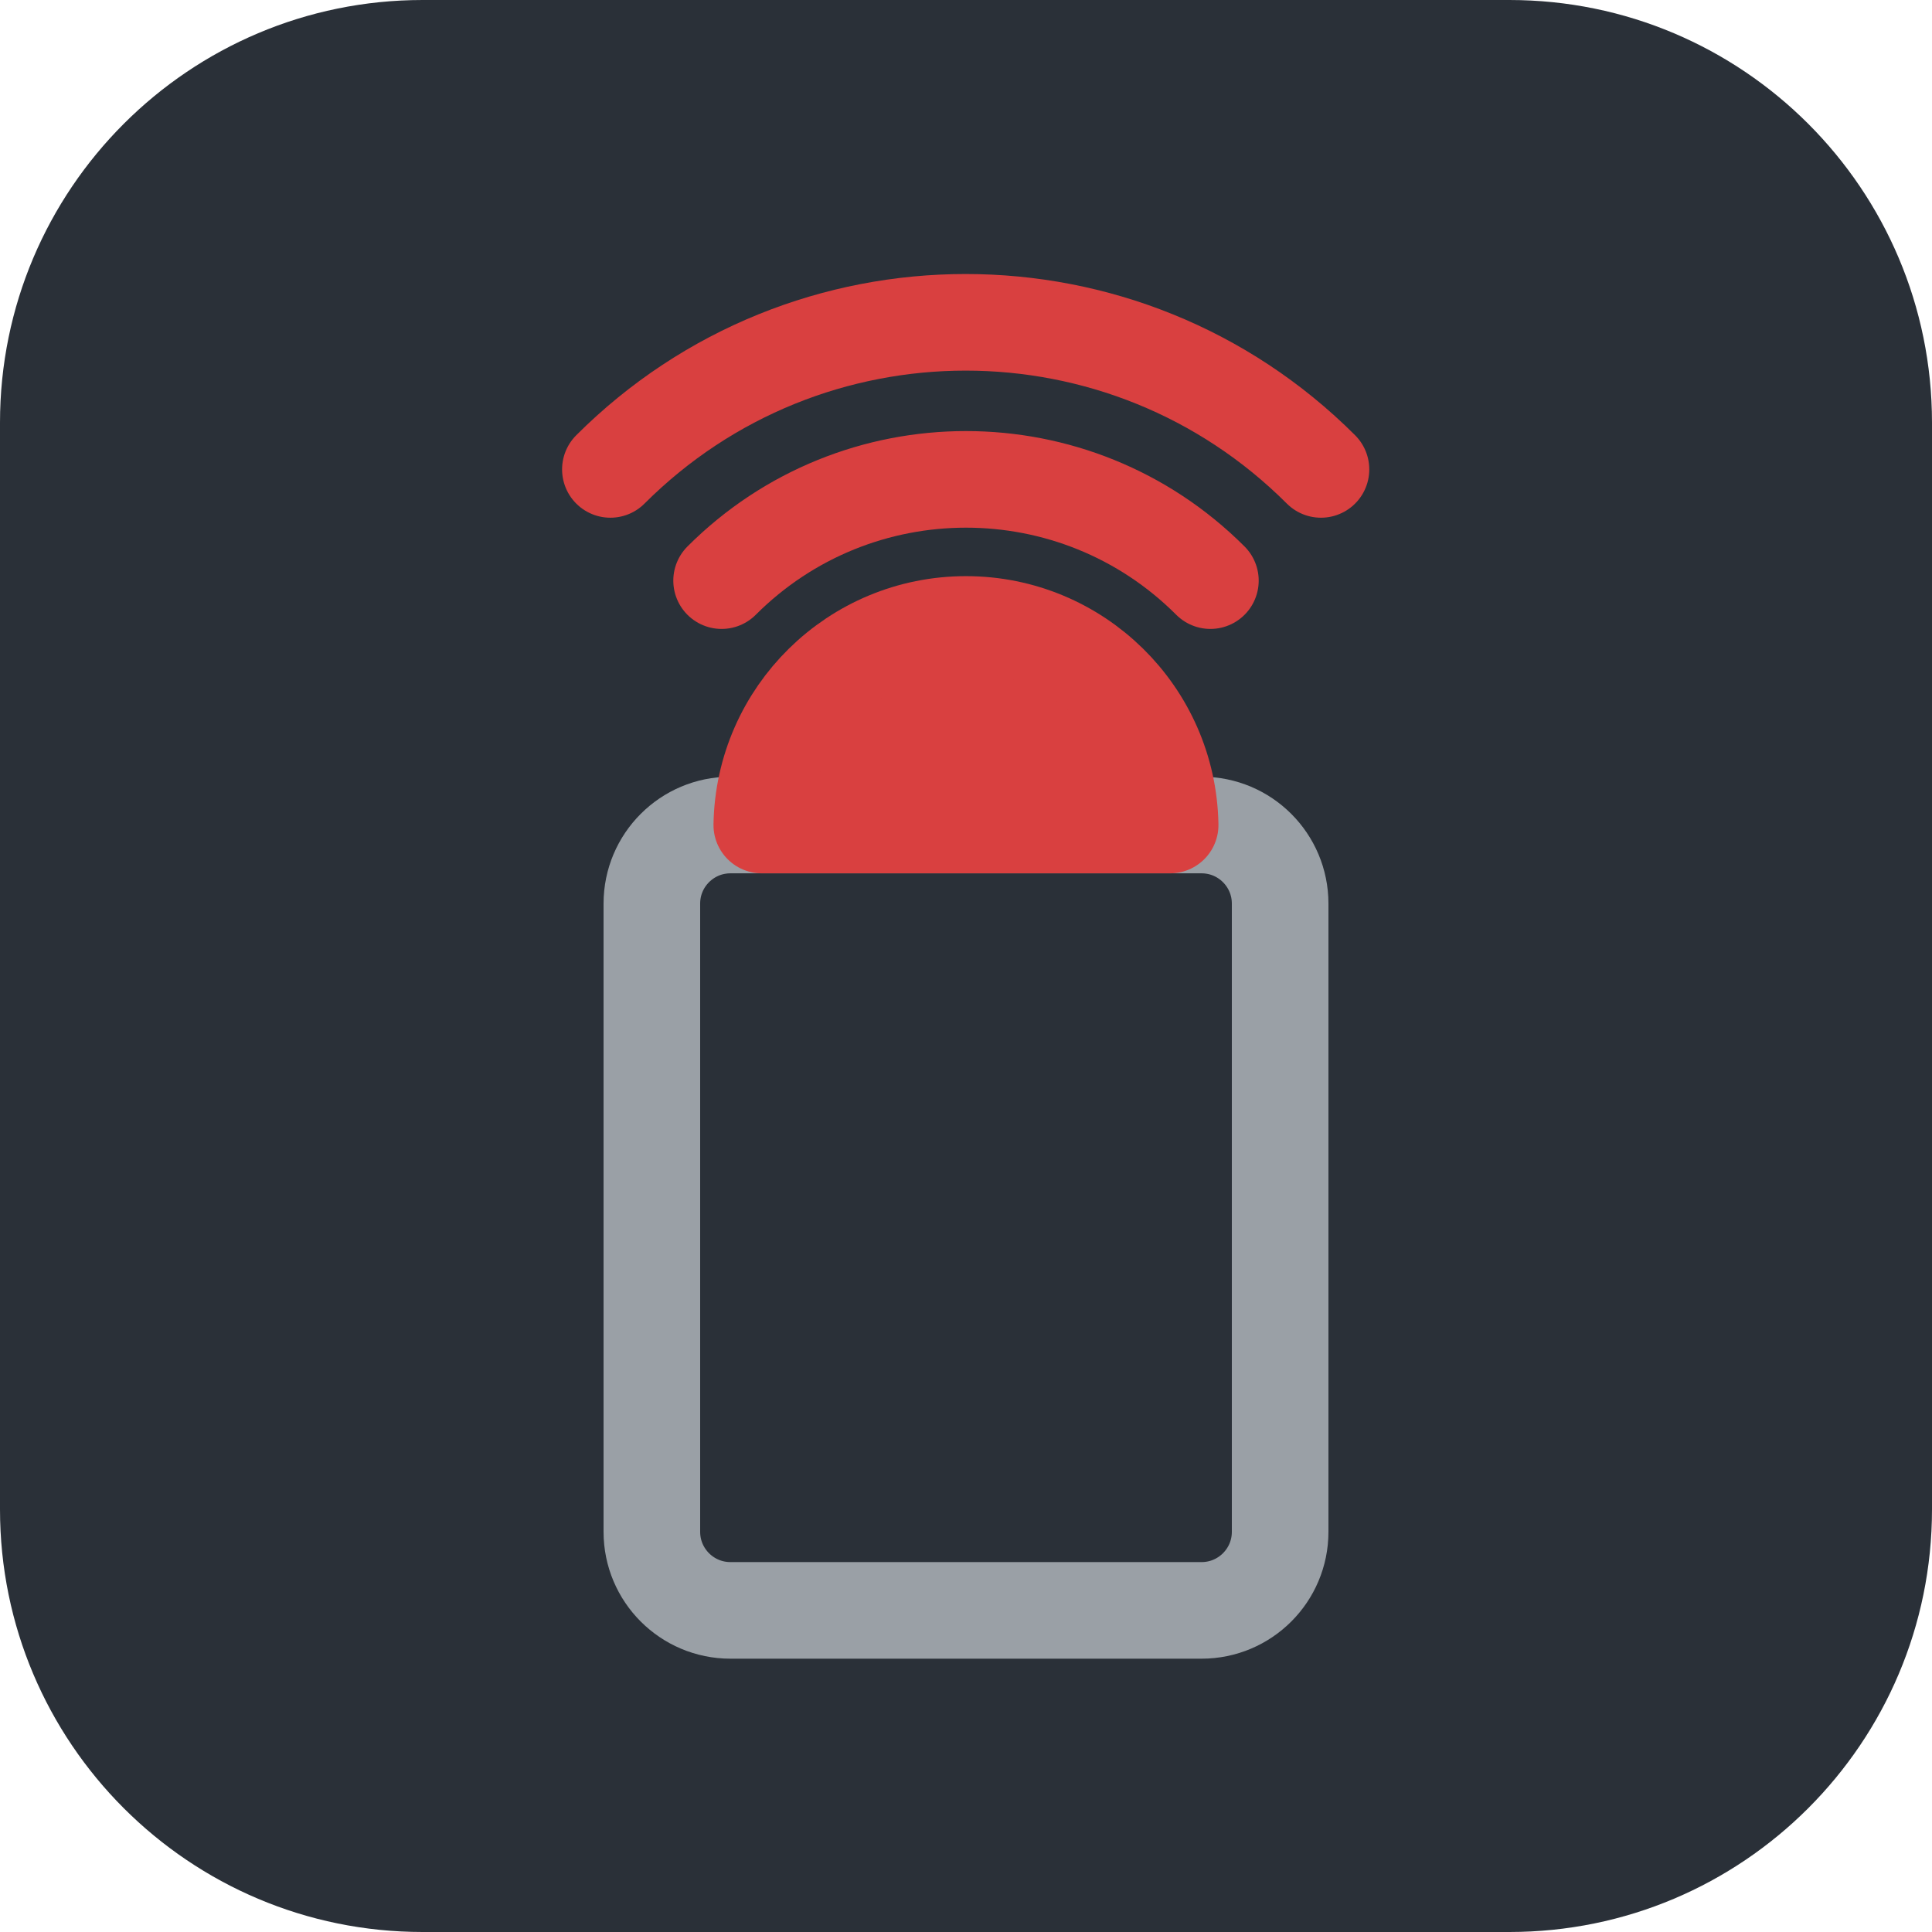
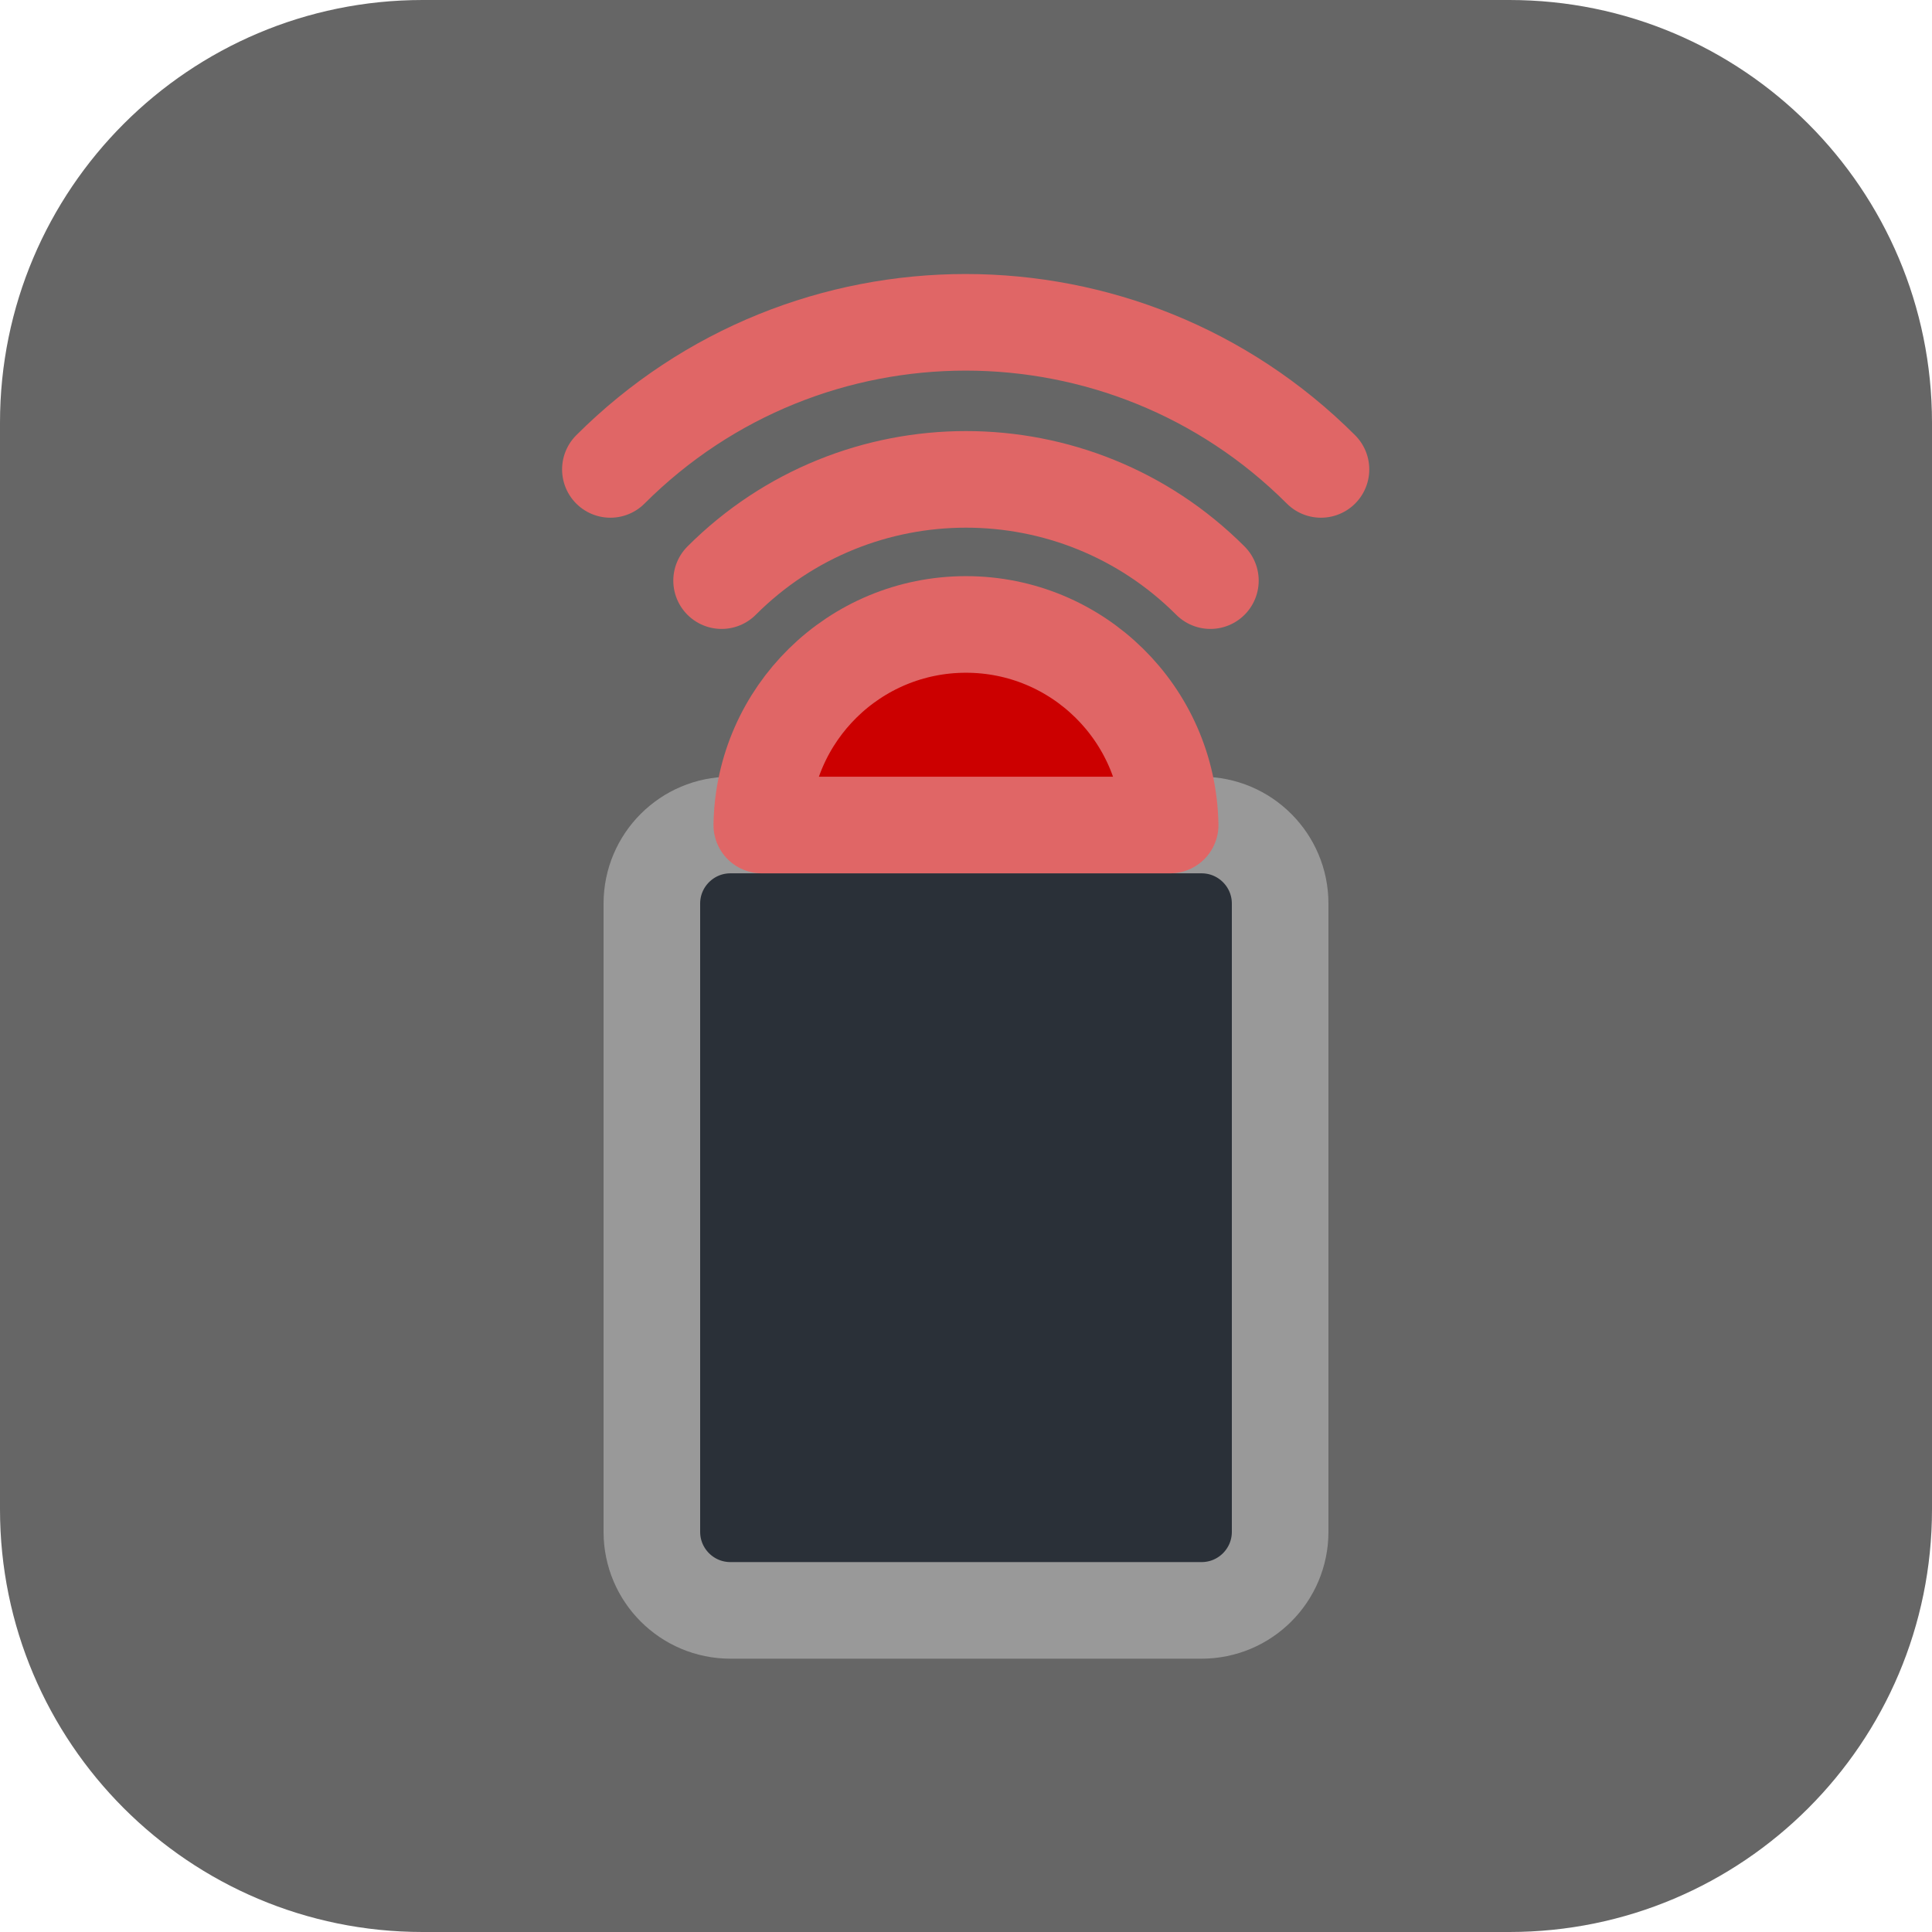
<svg xmlns="http://www.w3.org/2000/svg" width="24" height="24" viewBox="0 0 24 24">
-   <rect width="24" height="24" rx="5.250" fill="#2a3038" />
+   <rect width="24" height="24" rx="5.250" fill="#666666" />
  <g transform="translate(2.400 2.400) scale(0.8)" fill="none" stroke="none" stroke-width="1.5" stroke-linecap="round" stroke-linejoin="round">
-     <path d="M 8.205 6.016 a 5.366 5.366 0 0 1 7.59 0 M 6.478 4.289 a 7.805 7.805 0 0 1 11.034 0" fill="none" stroke="#d94040" />
-     <rect x="7.122" y="9.811" width="9.756" height="12.195" rx="1.22" fill="none" stroke="#9aa0a6" />
-     <path d="M 8.829 9.811 a 3.171 3.171 0 0 1 6.341 0 z" fill="#d94040" stroke="#d94040" />
+     <path d="M 8.205 6.016 a 5.366 5.366 0 0 1 7.59 0 M 6.478 4.289 a 7.805 7.805 0 0 1 11.034 0" fill="none" stroke="#e06666" />
+     <rect x="7.122" y="9.811" width="9.756" height="12.195" rx="1.22" fill="#2a3038" stroke="#999999" />
+     <path d="M 8.829 9.811 a 3.171 3.171 0 0 1 6.341 0 z" fill="#cc0000" stroke="#e06666" />
  </g>
</svg>
